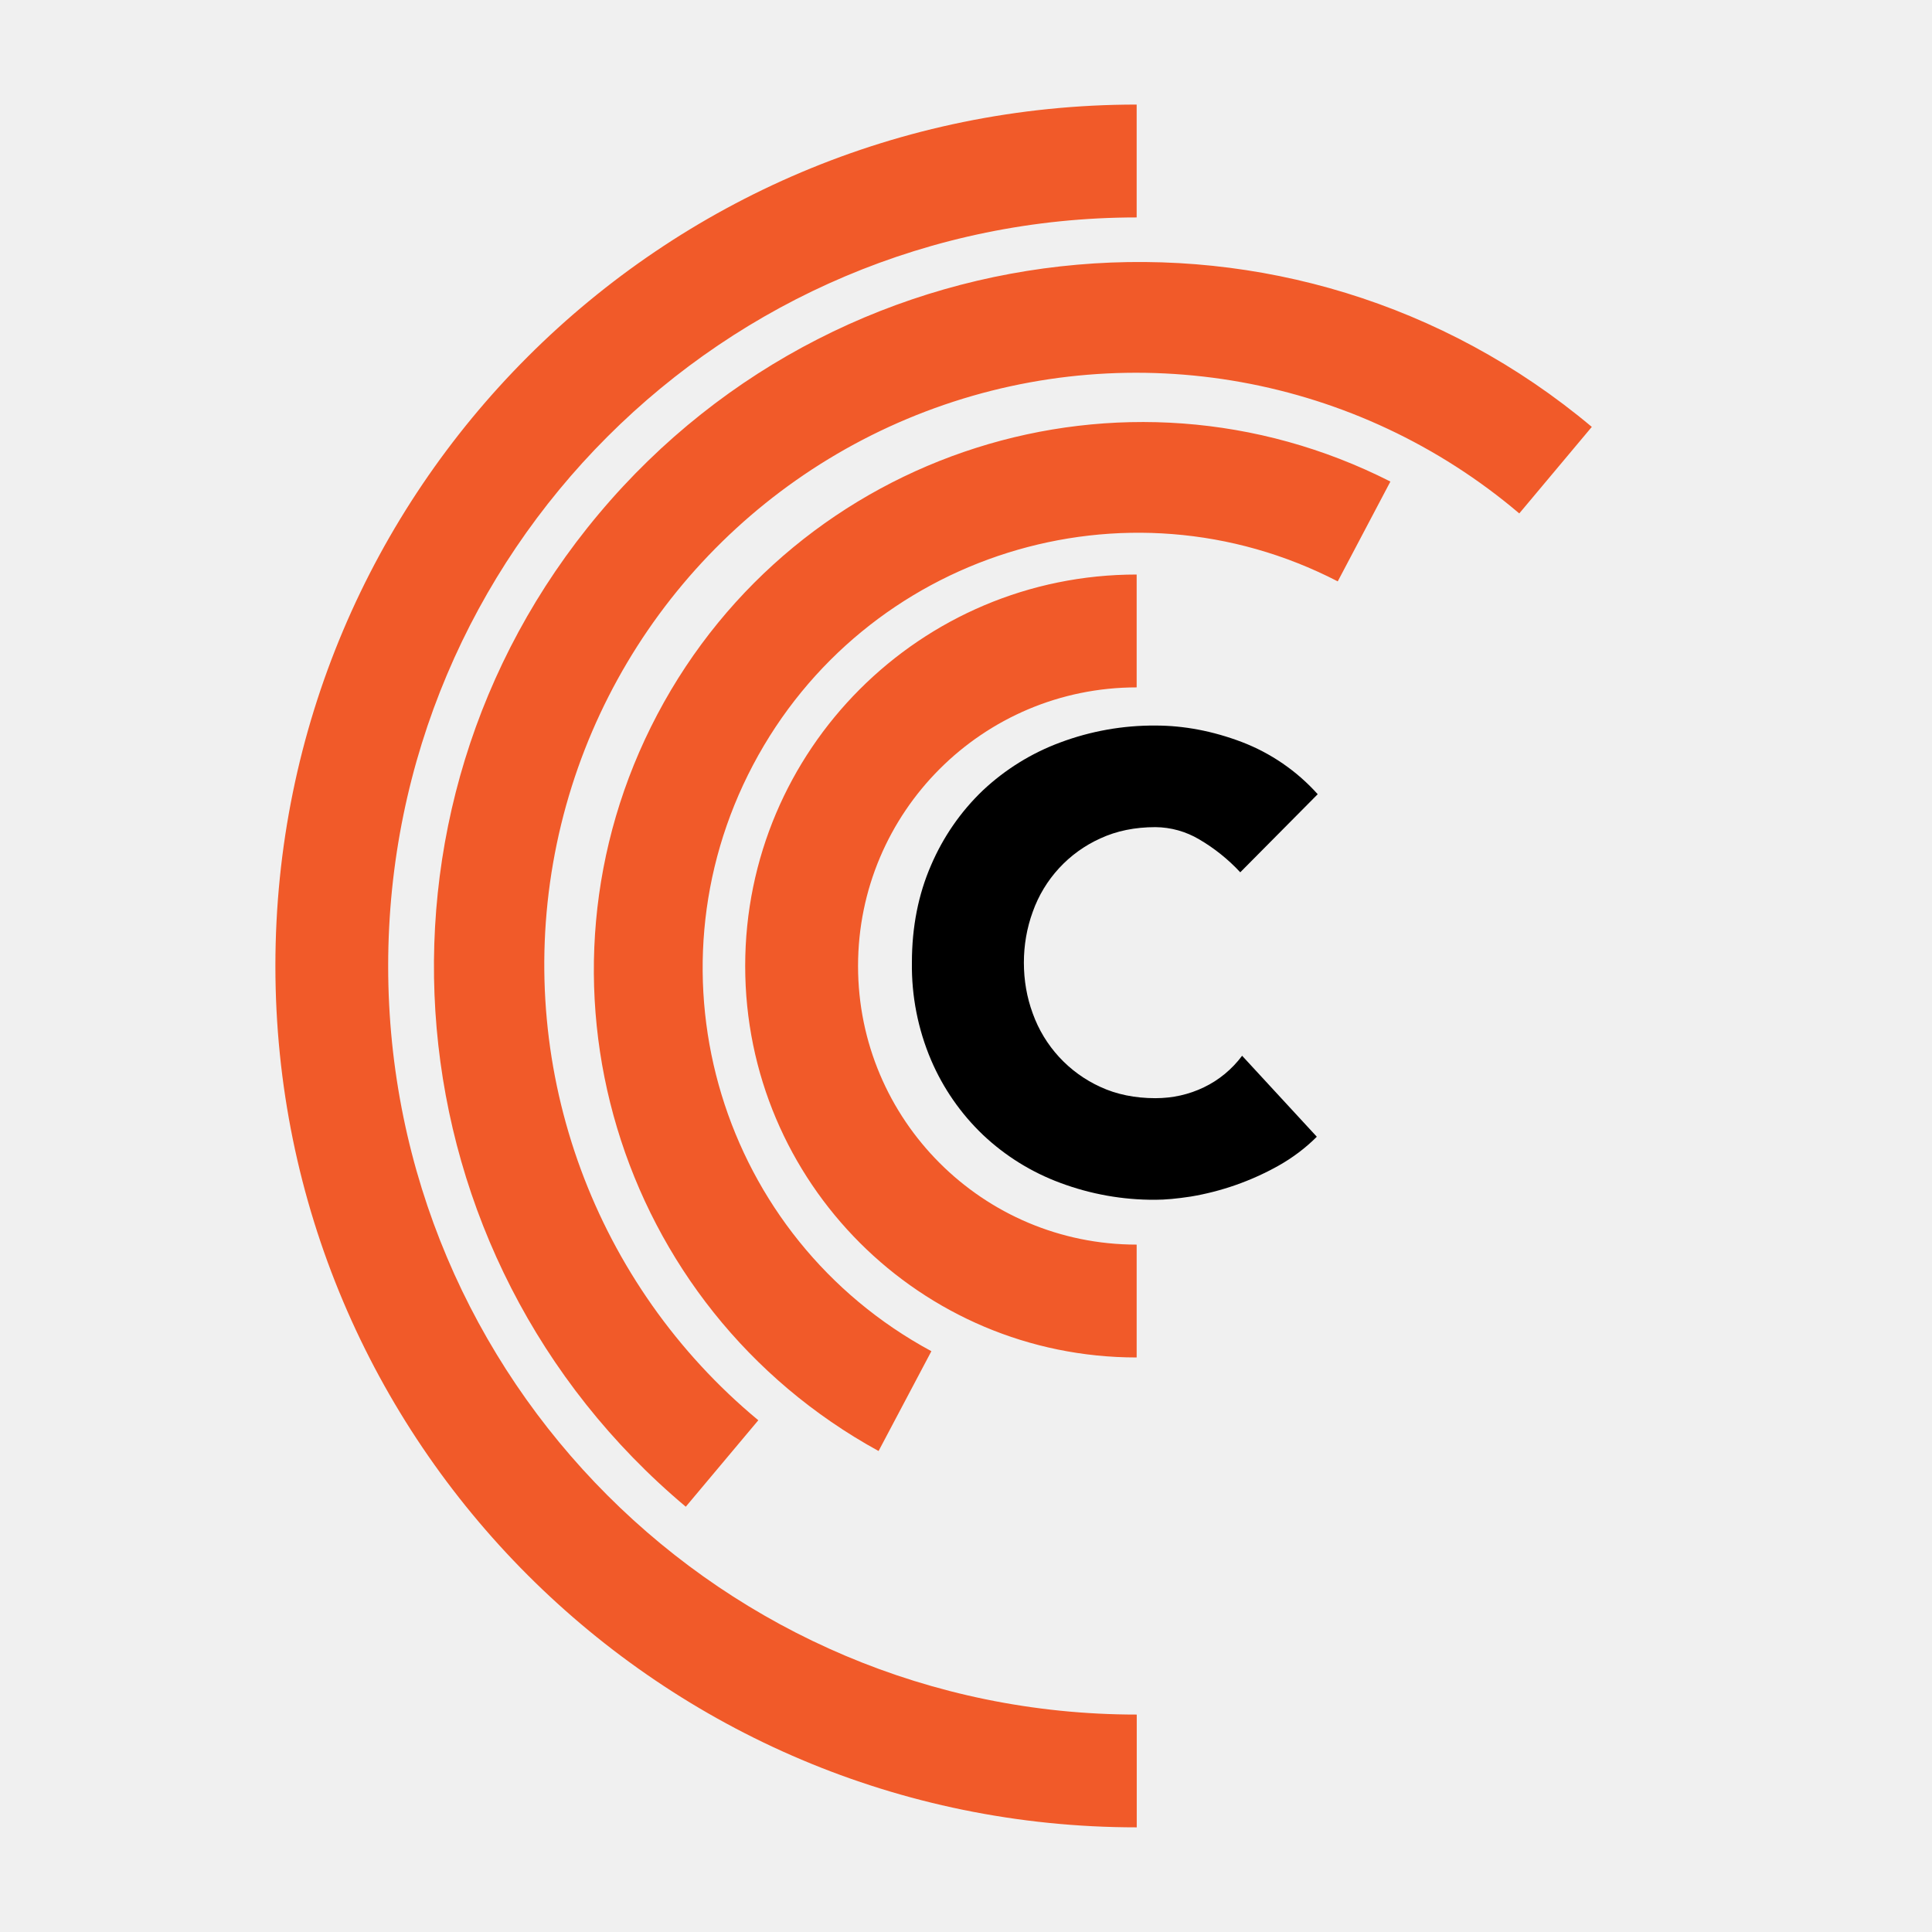
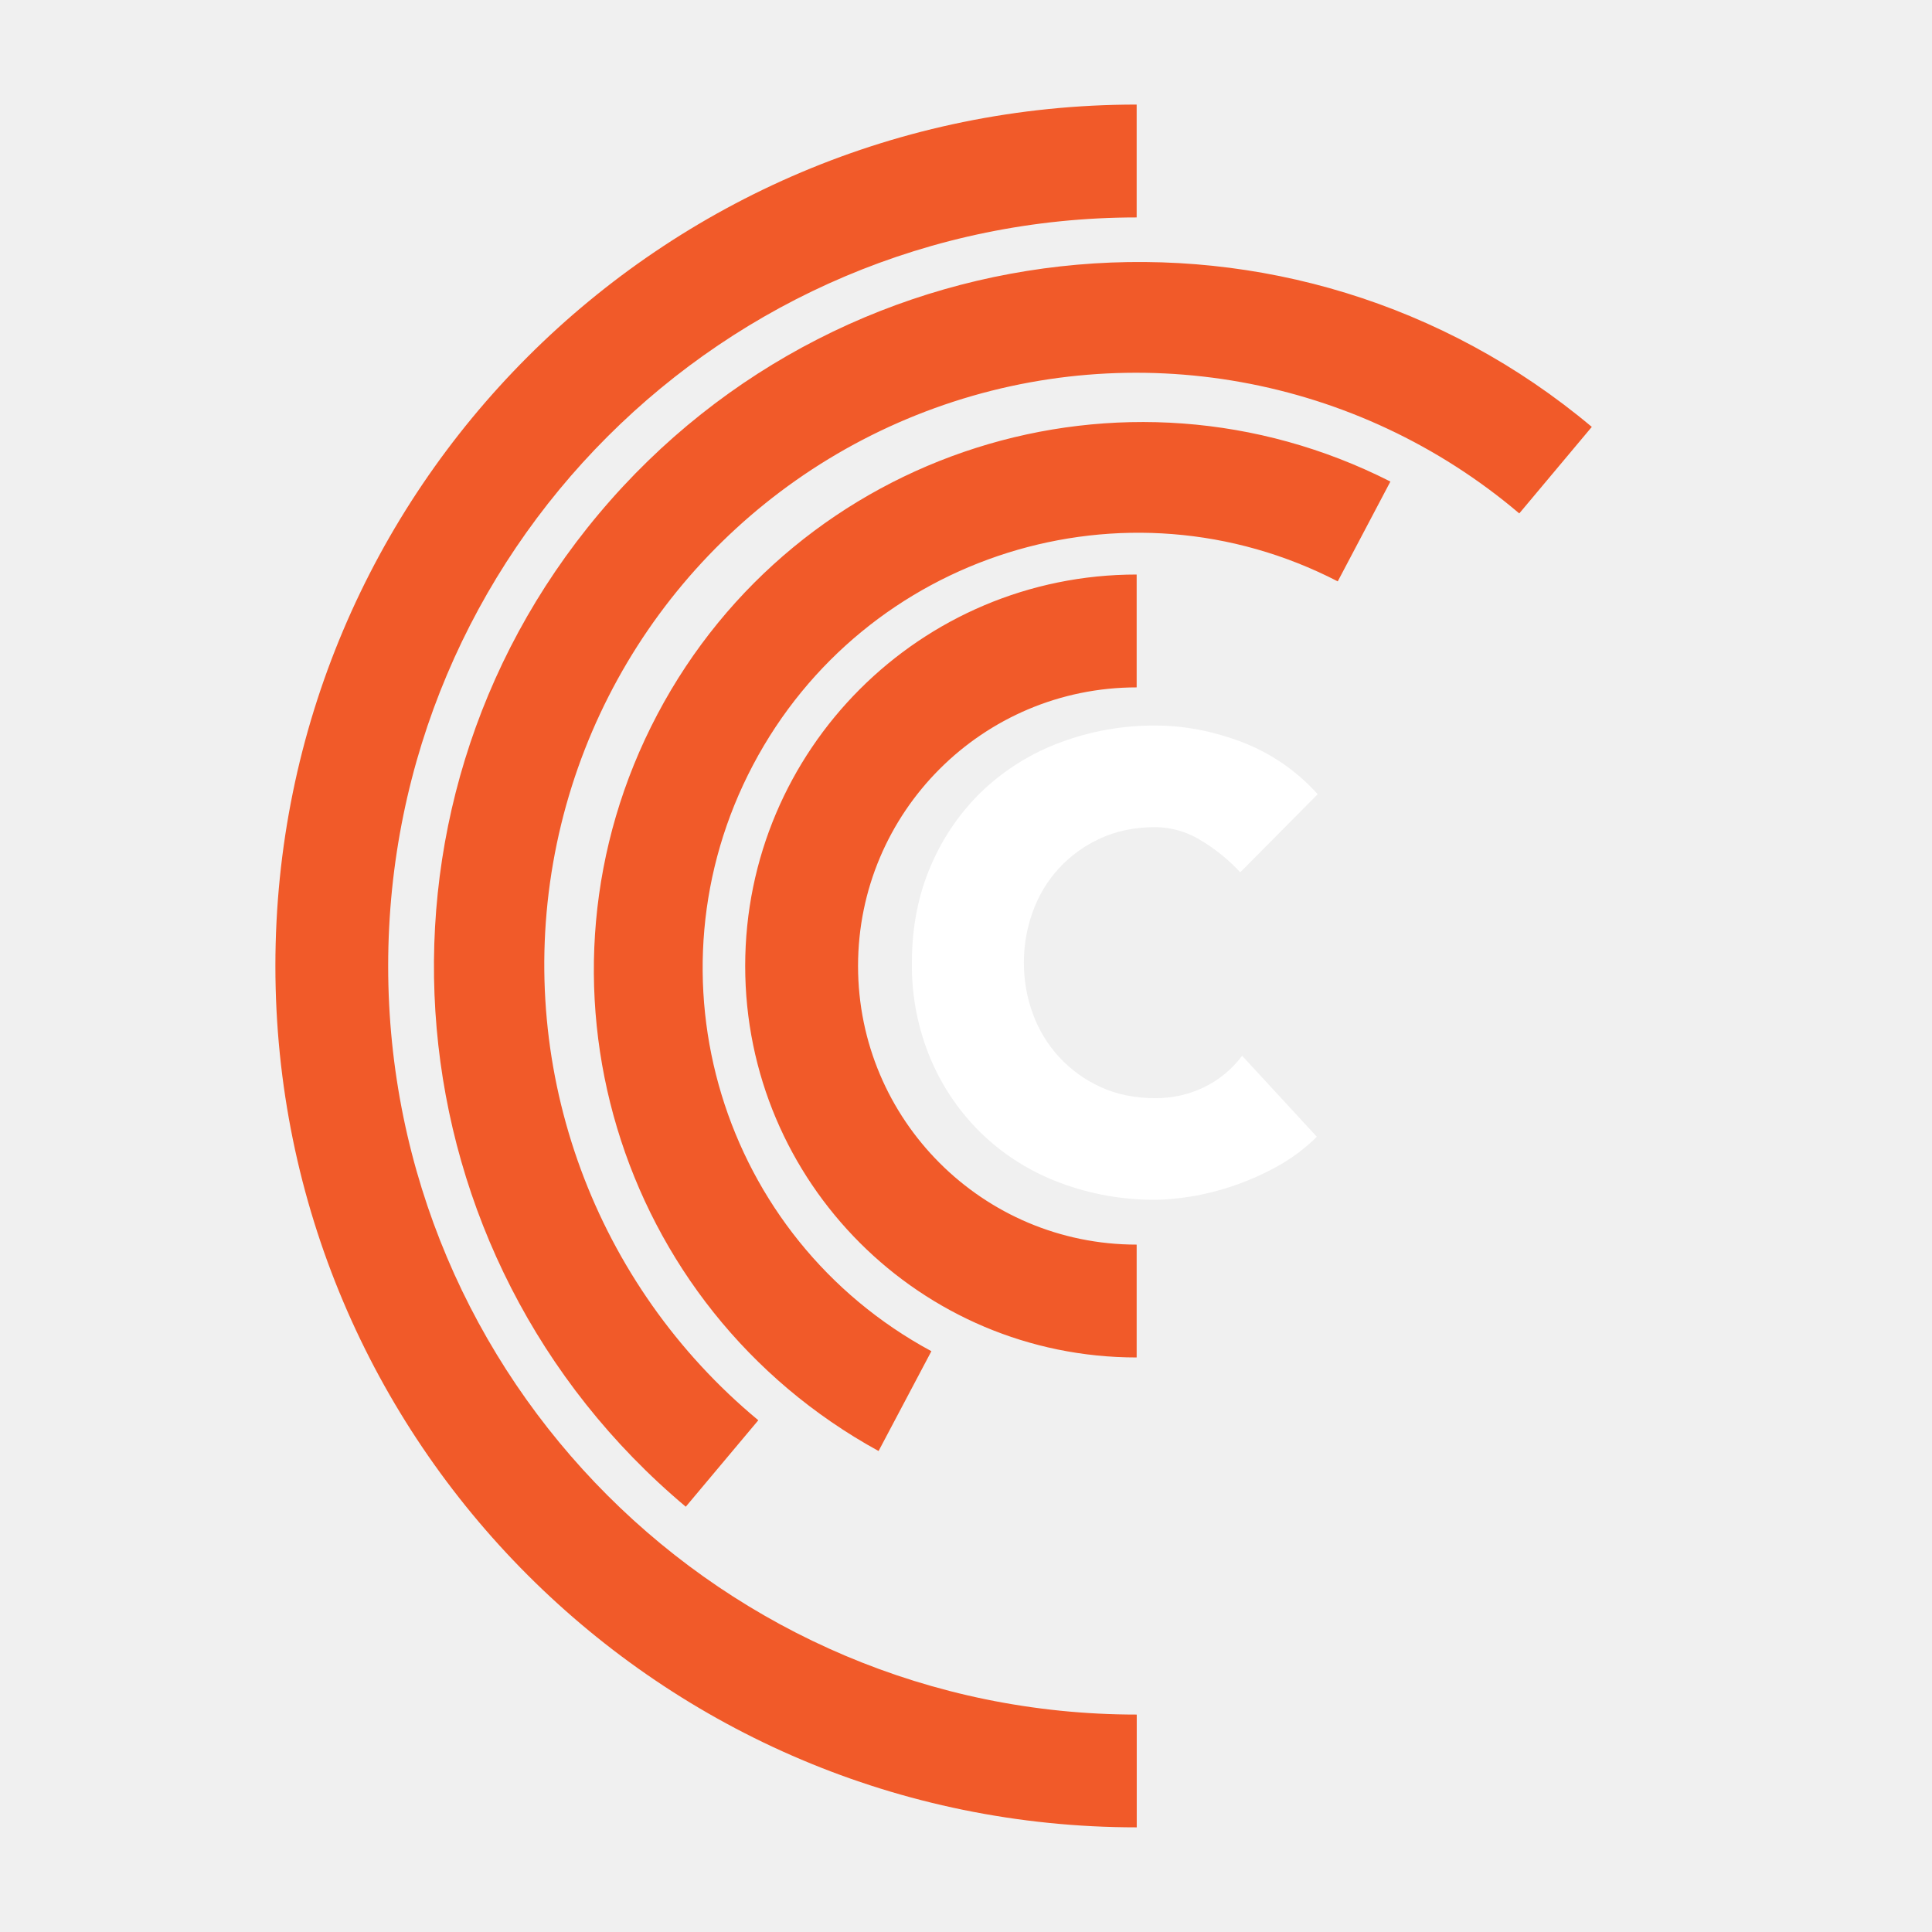
- <svg xmlns="http://www.w3.org/2000/svg" fill="currentColor" height="1em" style="flex:none;line-height:1" viewBox="0 0 24 24" width="1em">
+ <svg xmlns="http://www.w3.org/2000/svg" viewBox="0 0 24 24" fill="#fff">
  <path clip-rule="evenodd" d="M14.121 2.701a9.299 9.299 0 000 18.598V22.7c-5.91 0-10.7-4.791-10.7-10.701S8.21 1.299 14.12 1.299V2.7zm4.752 3.677A7.353 7.353 0 109.42 17.643l-.901 1.074a8.754 8.754 0 01-1.08-12.334 8.755 8.755 0 0112.335-1.08l-.901 1.075zm-2.255.844a5.407 5.407 0 00-5.048 9.563l-.656 1.24a6.81 6.81 0 016.358-12.043l-.654 1.24zM14.12 8.539a3.46 3.46 0 100 6.922v1.402a4.863 4.863 0 010-9.726v1.402z" fill="#F15A29" fill-rule="evenodd" />
  <path d="M15.407 10.836a2.24 2.24 0 00-.51-.409 1.084 1.084 0 00-.544-.152c-.255 0-.483.047-.684.14a1.58 1.58 0 00-.84.912c-.074.203-.11.416-.11.631 0 .218.036.43.11.631a1.594 1.594 0 00.84.913c.2.093.43.14.684.14.216 0 .417-.046.602-.135.188-.09.35-.225.475-.392l.928 1.006c-.14.14-.3.261-.482.363a3.367 3.367 0 01-1.083.38c-.17.026-.317.04-.44.04a3.315 3.315 0 01-1.182-.21 2.825 2.825 0 01-.961-.597 2.816 2.816 0 01-.644-.929 2.987 2.987 0 01-.238-1.21c0-.444.08-.847.238-1.21.15-.35.368-.666.643-.929.278-.261.605-.464.962-.596a3.315 3.315 0 011.182-.21c.355 0 .712.068 1.072.204.361.138.685.36.944.649l-.962.97z" />
</svg>
